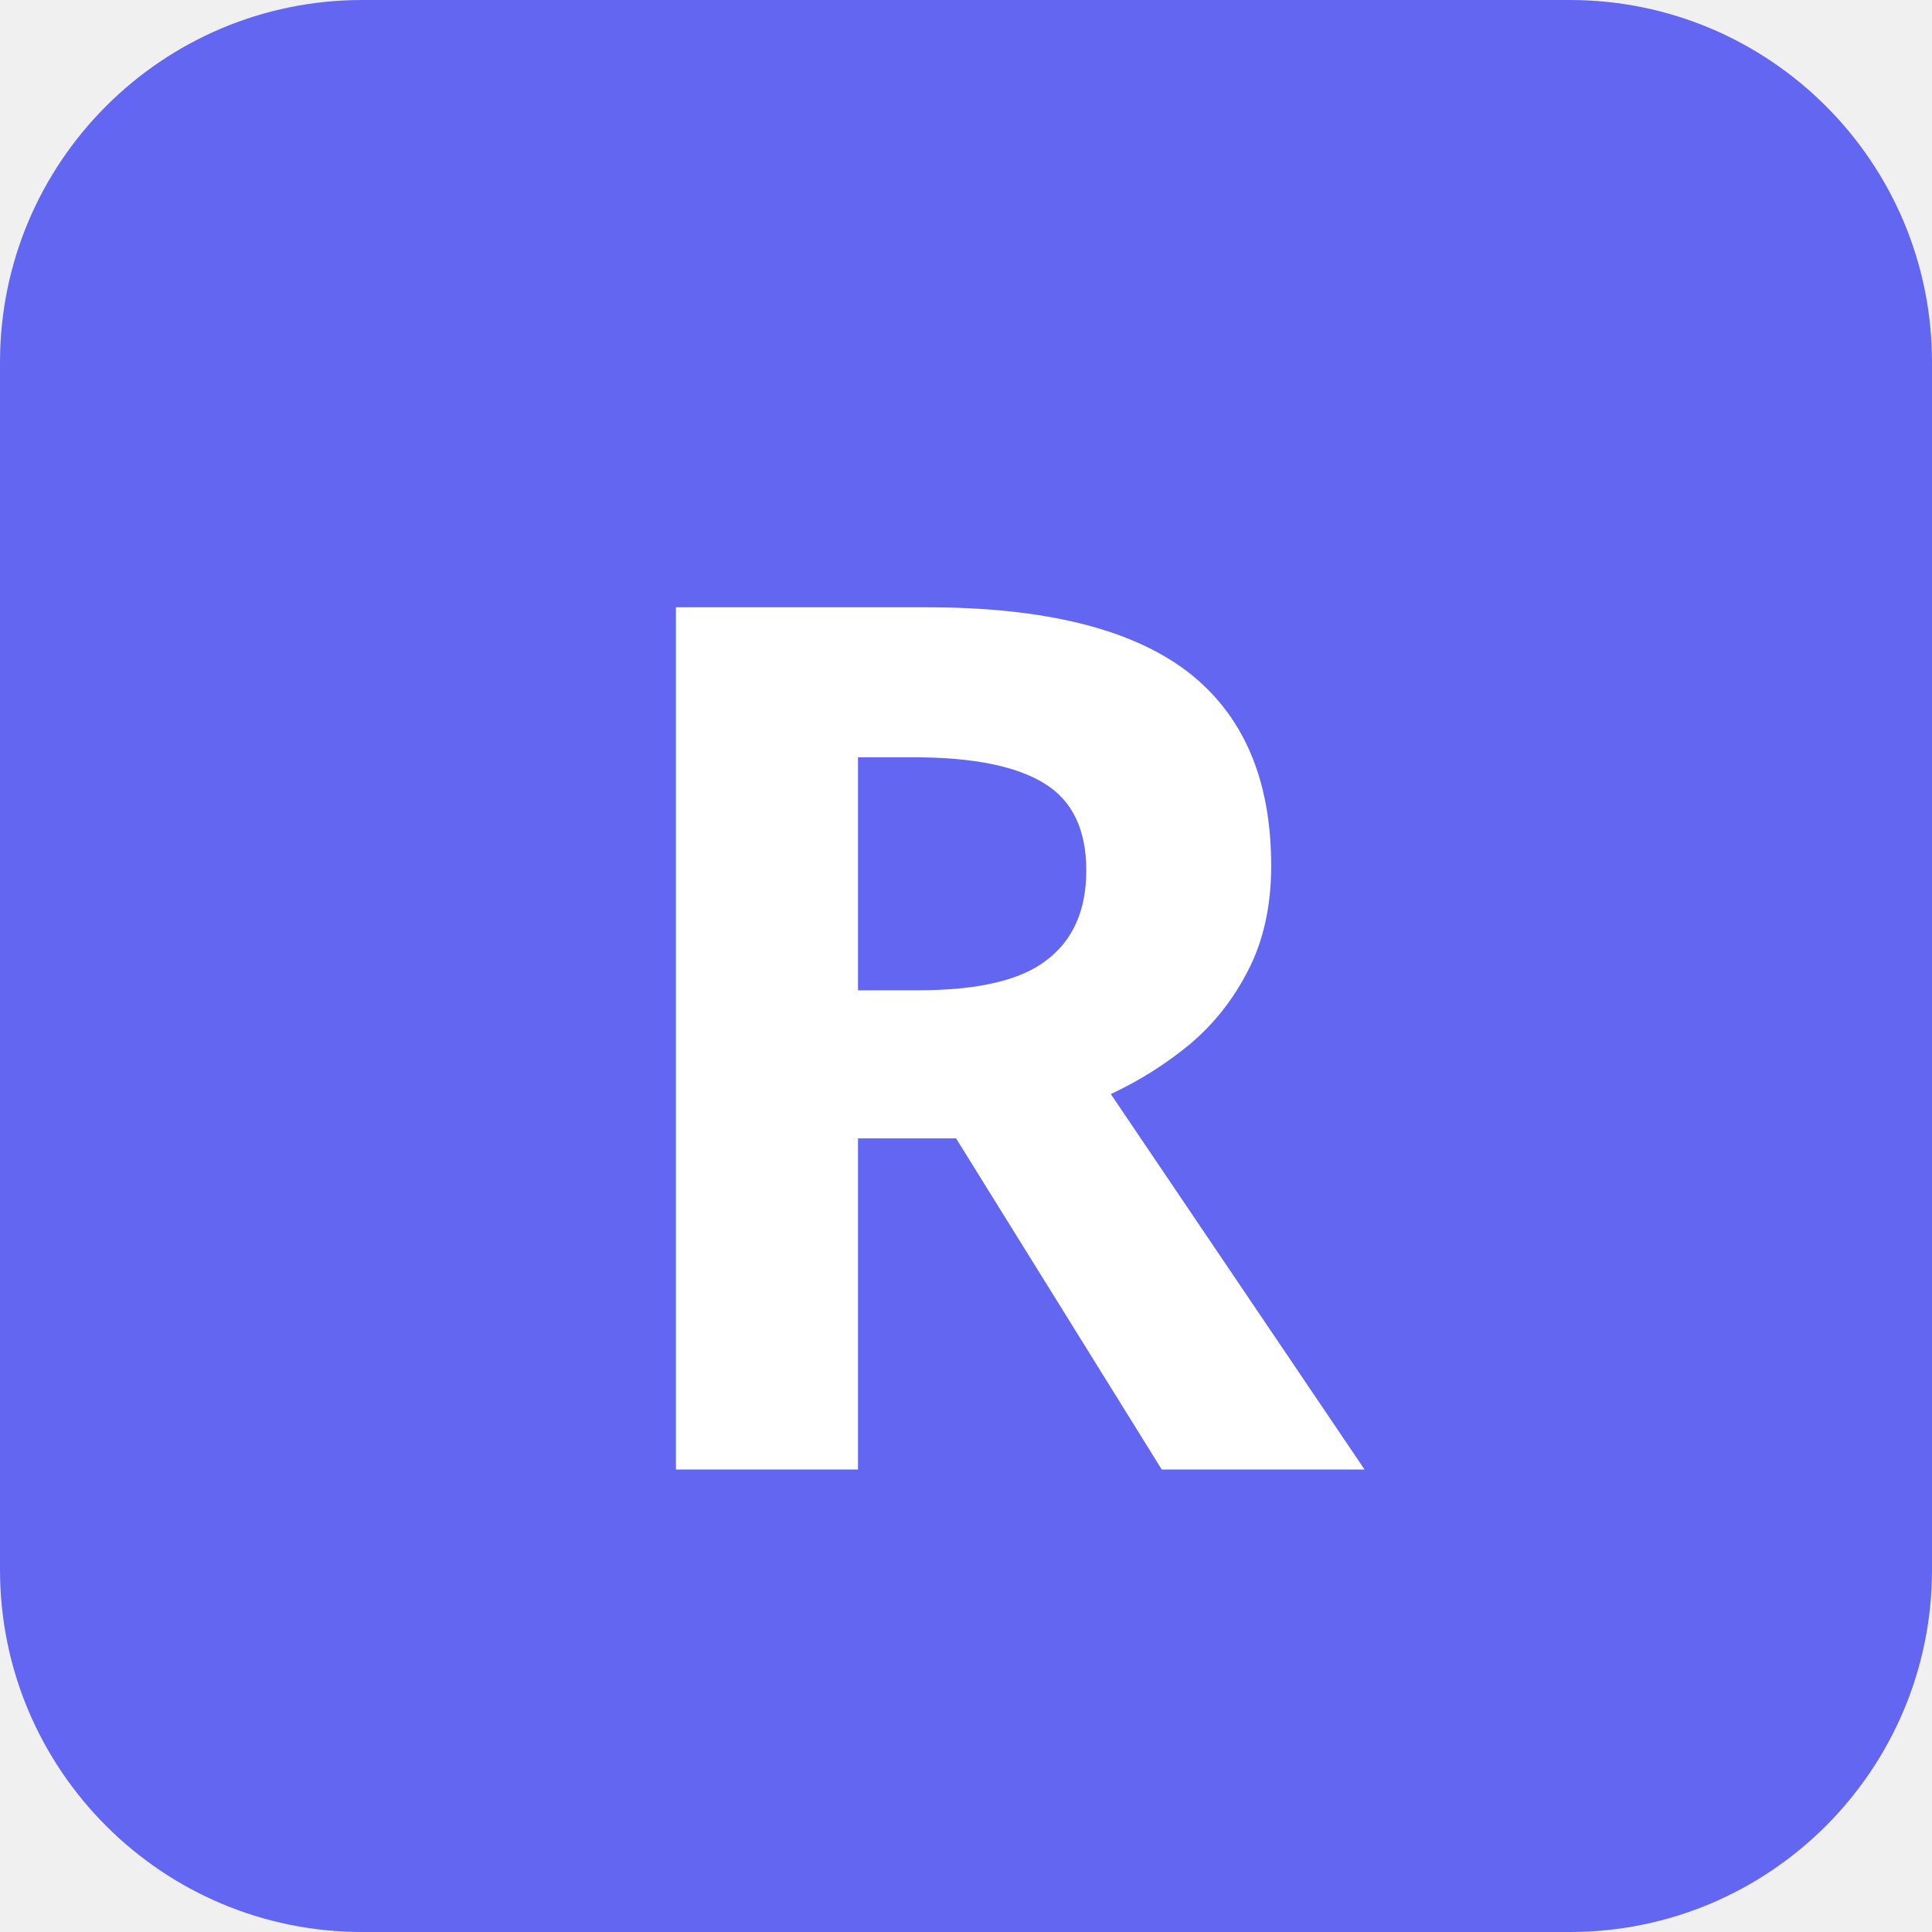
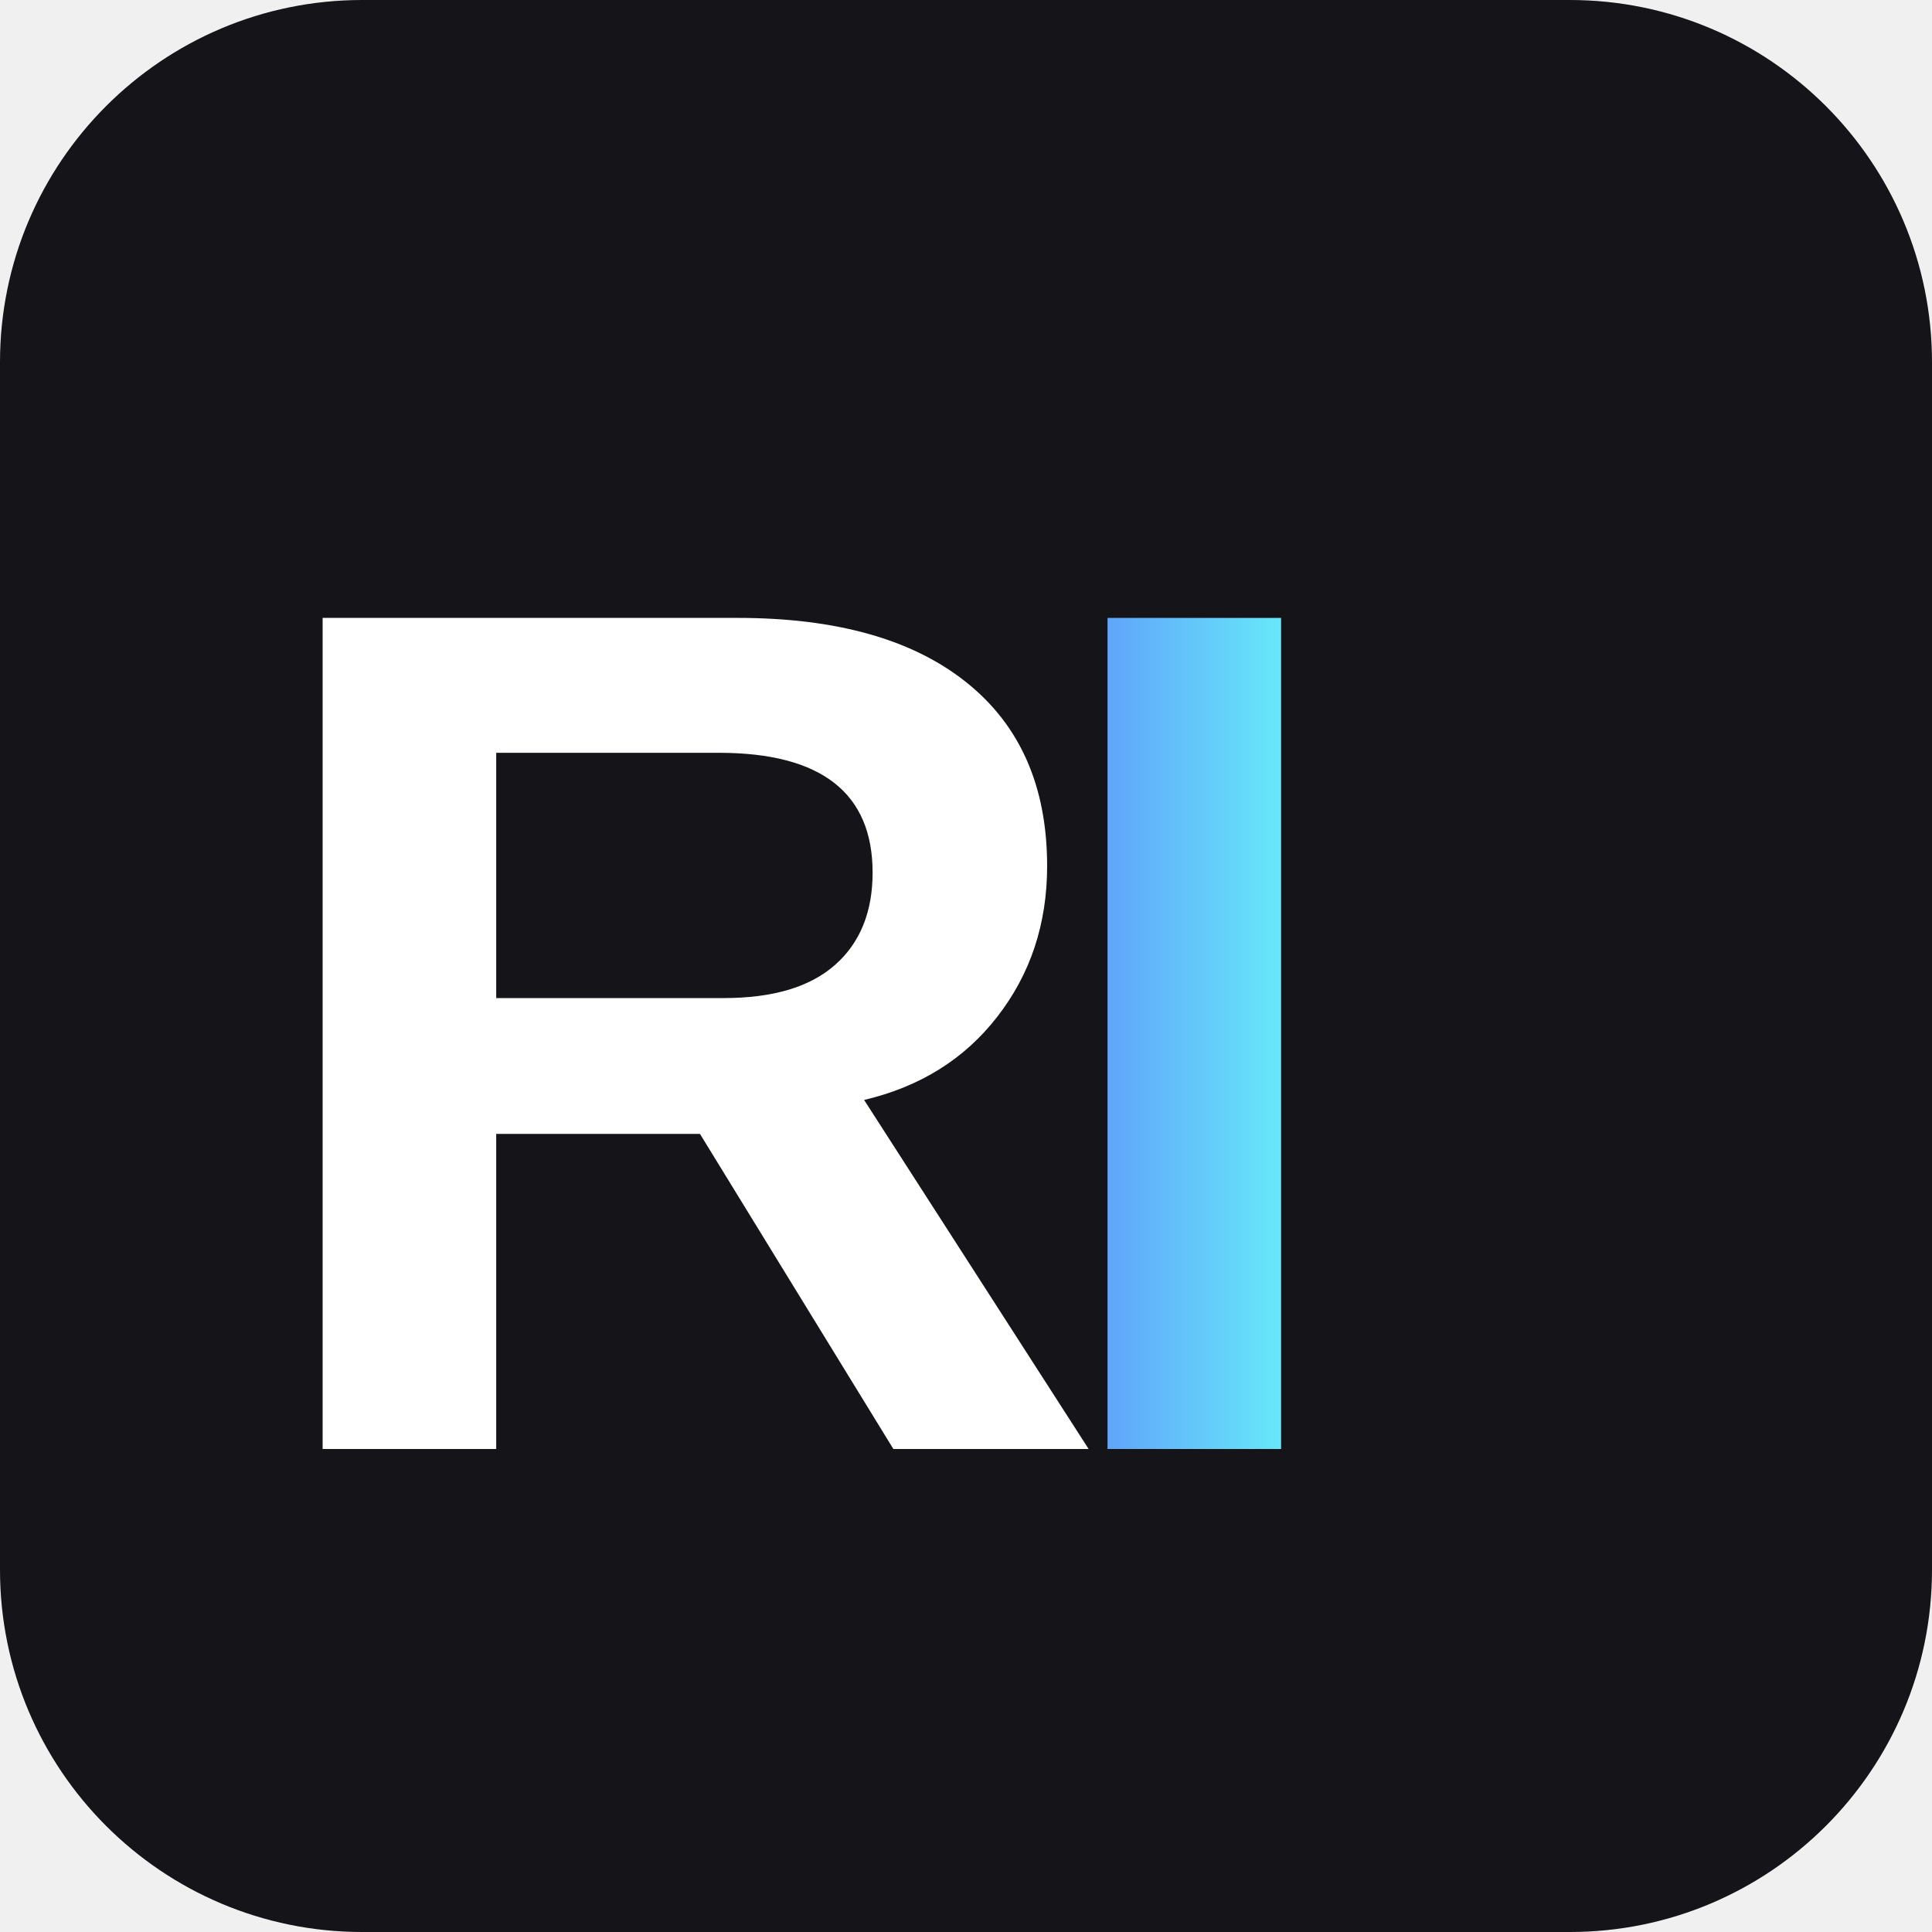
<svg xmlns="http://www.w3.org/2000/svg" viewBox="0 0 32 32">
-   <rect width="32" height="32" rx="6" fill="#6366F1" />
-   <text x="50%" y="54%" dominant-baseline="middle" text-anchor="middle" font-family="system-ui, sans-serif" font-weight="700" font-size="20" fill="white">R</text>
+   <defs>
+     <linearGradient id="g" x1="0%" y1="0%" x2="100%" y2="0%">
+       <stop offset="0%" stop-color="#60a5fa" />
+       <stop offset="100%" stop-color="#67e8f9" />
+     </linearGradient>
+   </defs>
+   <rect width="32" height="32" rx="6" fill="#141419" />
+   <text x="4" y="24" font-family="Arial,sans-serif" font-weight="bold" font-size="20" fill="white">R</text>
+   <text x="17" y="24" font-family="Arial,sans-serif" font-weight="bold" font-size="20" fill="url(#g)">I</text>
</svg>
